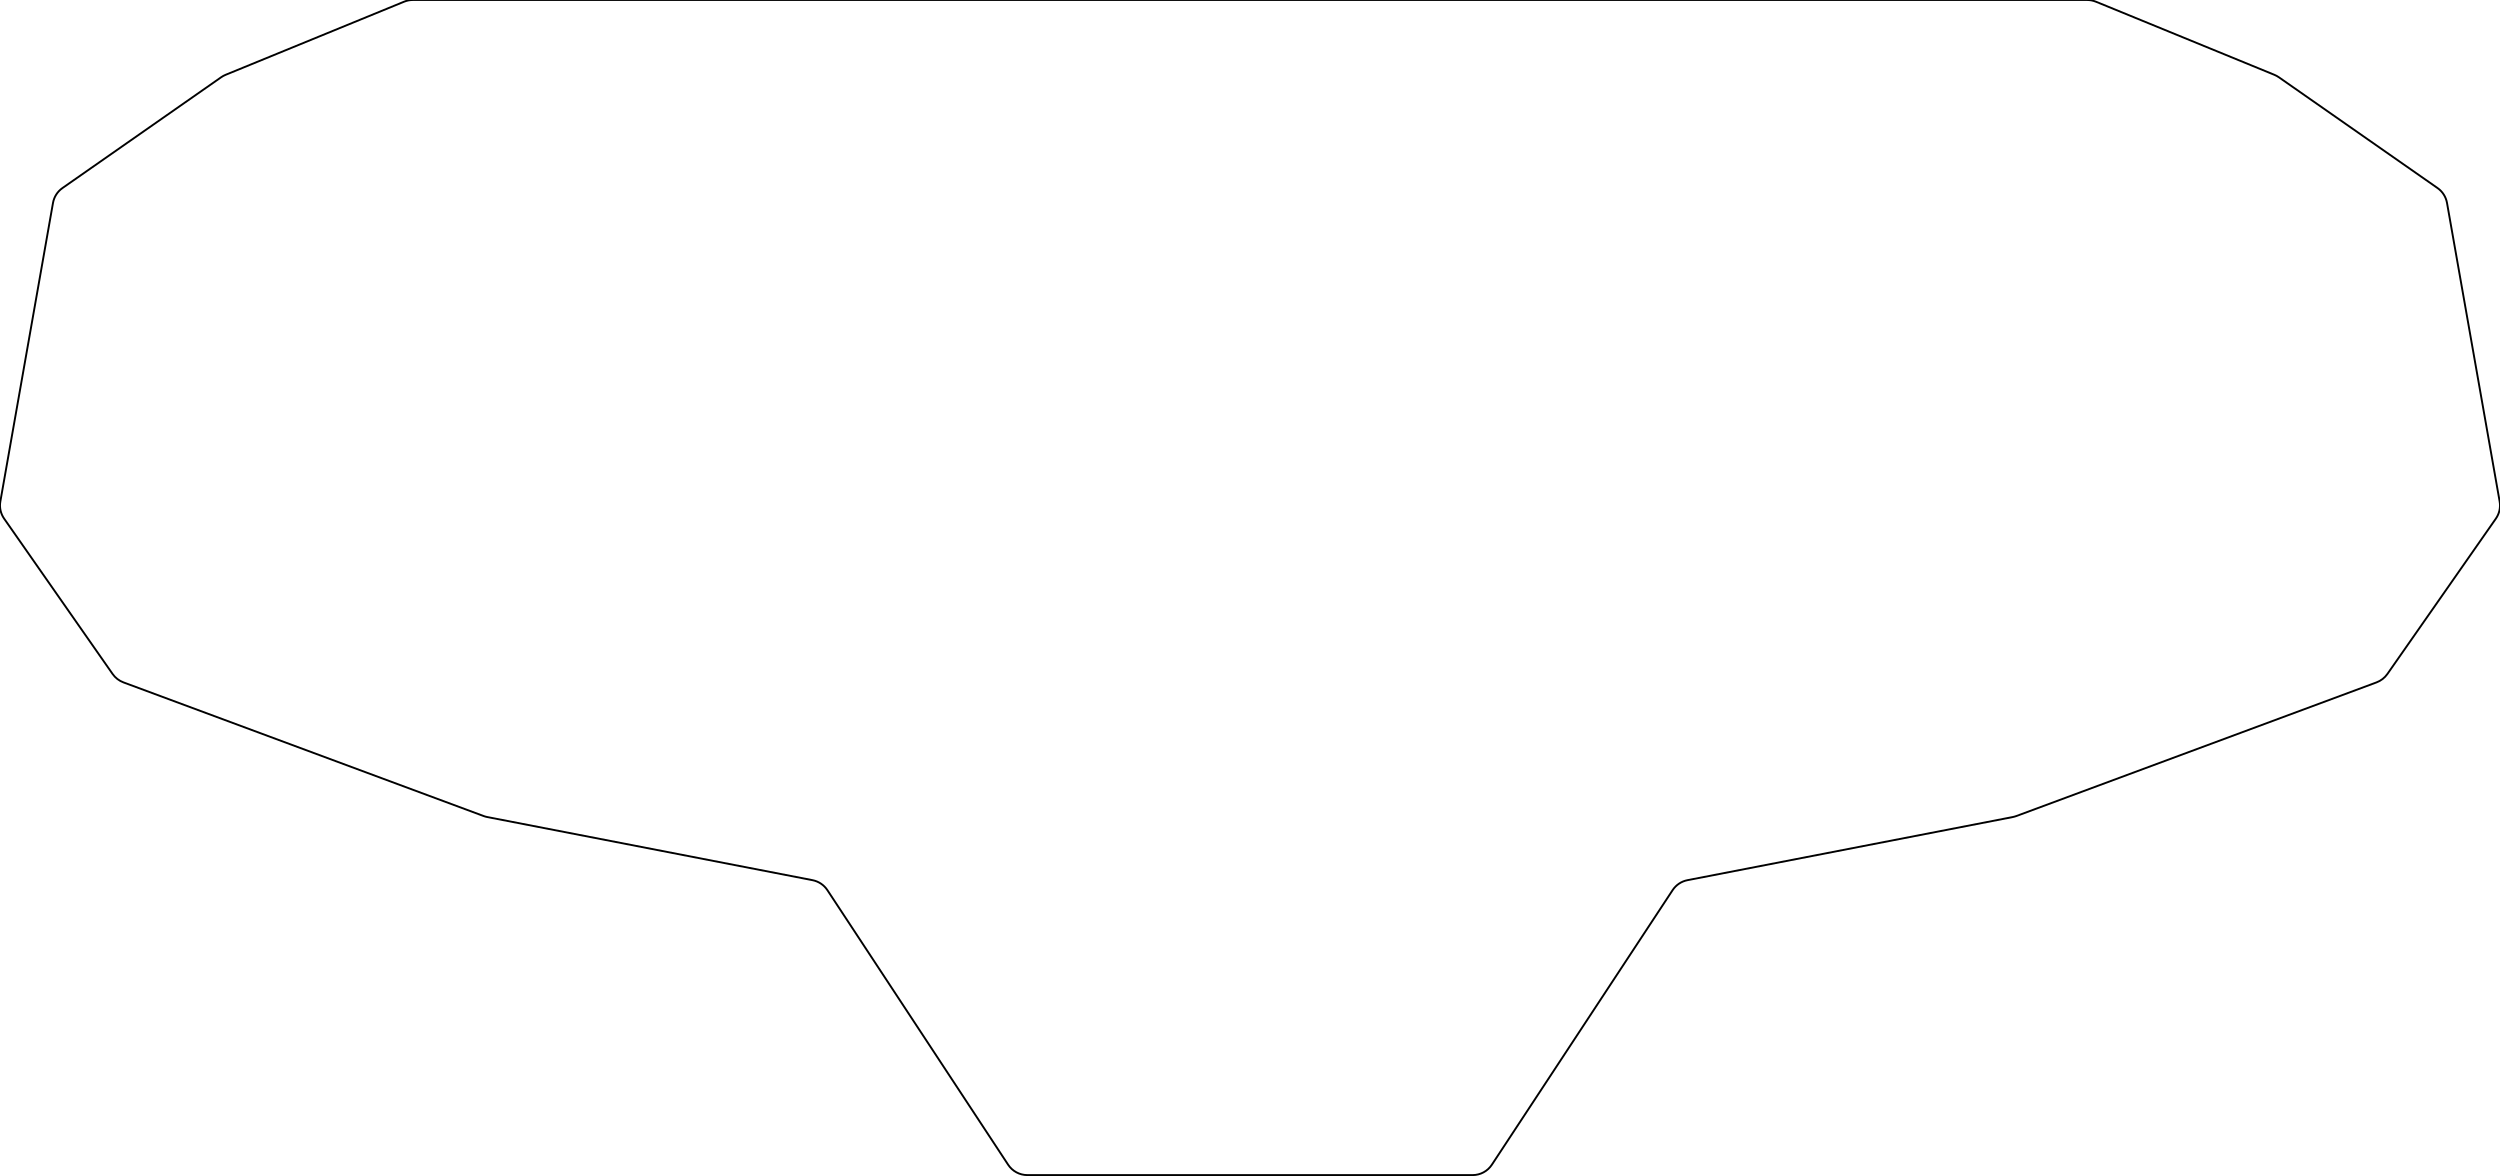
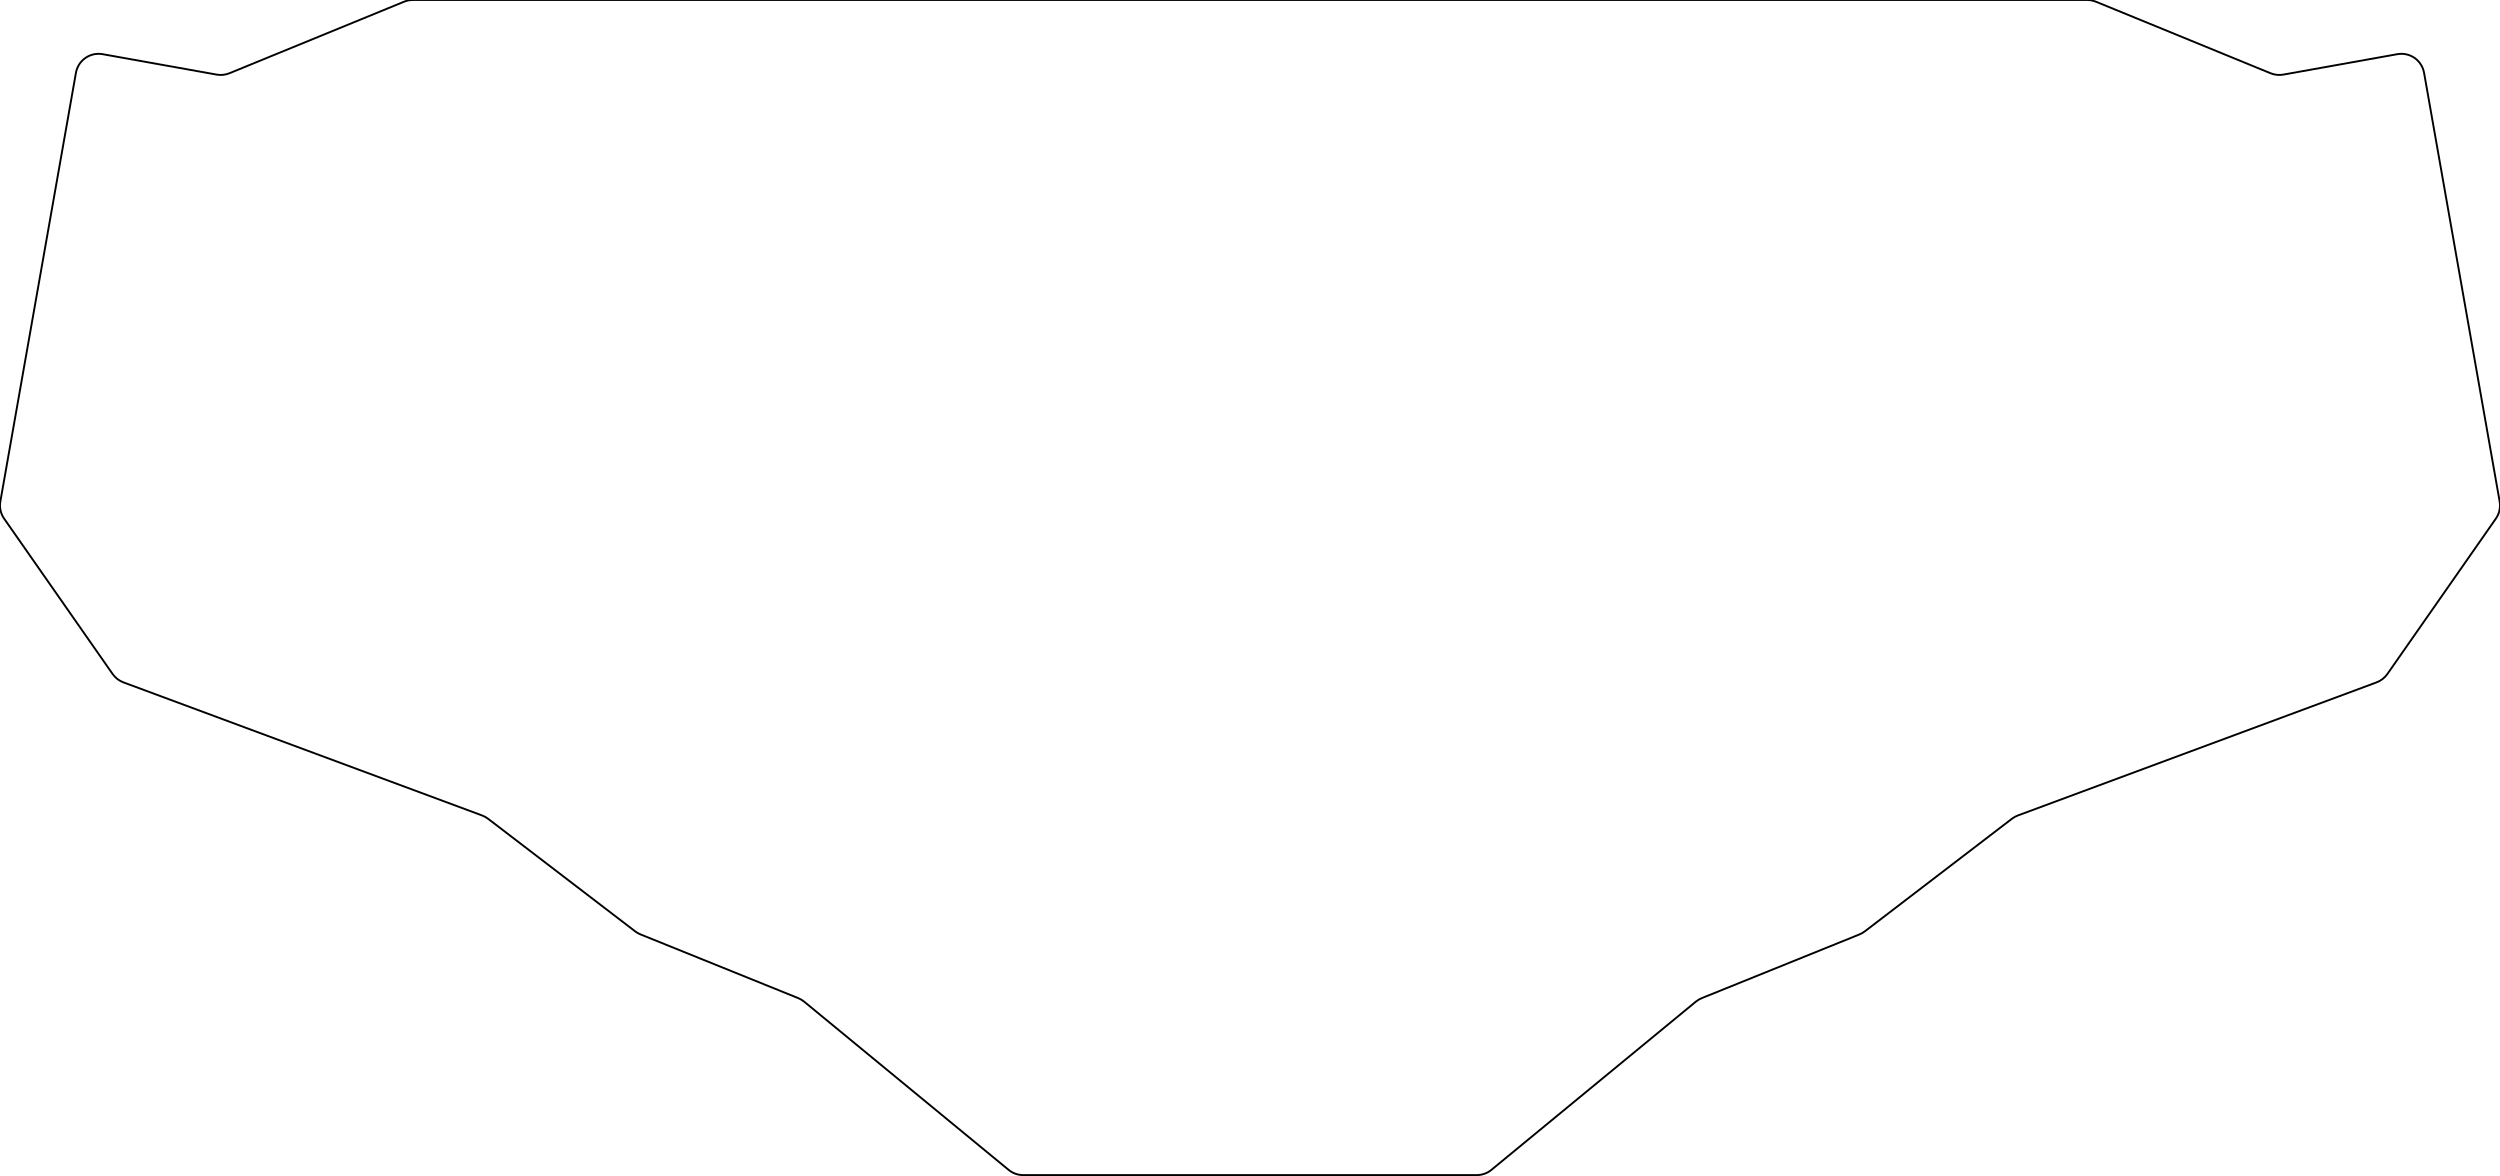
<svg xmlns="http://www.w3.org/2000/svg" width="326.236mm" height="153.343mm" viewBox="0 0 326.236 153.343">
  <g id="svgGroup" stroke-linecap="round" fill-rule="evenodd" font-size="9pt" stroke="#000" stroke-width="0.25mm" fill="none" style="stroke:#000;stroke-width:0.25mm;fill:none">
-     <path d="M 0.046 65.441 L 6.916 26.478 A 3 3 0 0 1 8.153 24.539 L 28.862 10.079 A 3 3 0 0 1 29.442 9.763 L 52.726 0.224 A 3 3 0 0 1 53.863 0 L 272.373 0 A 3 3 0 0 1 273.51 0.224 L 296.794 9.763 A 3 3 0 0 1 297.374 10.079 L 318.083 24.539 A 3 3 0 0 1 319.32 26.478 L 326.19 65.441 A 3 3 0 0 1 325.695 67.68 L 311.539 87.954 A 3 3 0 0 1 310.123 89.049 L 263.131 106.485 A 3 3 0 0 1 262.659 106.618 L 220.205 114.858 A 3 3 0 0 0 218.271 116.153 L 194.678 151.993 A 3 3 0 0 1 192.172 153.343 L 134.063 153.343 A 3 3 0 0 1 131.558 151.993 L 107.965 116.153 A 3 3 0 0 0 106.031 114.858 L 63.576 106.618 A 3 3 0 0 1 63.104 106.485 L 16.113 89.049 A 3 3 0 0 1 14.697 87.954 L 0.54 67.68 A 3 3 0 0 1 0.046 65.441 Z" vector-effect="non-scaling-stroke" />
+     <path d="M 0.046 65.441 L 9.909 9.502 A 3 3 0 0 1 13.392 7.07 L 28.275 9.735 A 3 3 0 0 0 29.941 9.558 L 52.726 0.224 A 3 3 0 0 1 53.863 0 L 272.373 0 A 3 3 0 0 1 273.51 0.224 L 296.294 9.558 A 3 3 0 0 0 297.96 9.735 L 312.843 7.07 A 3 3 0 0 1 316.327 9.502 L 326.19 65.441 A 3 3 0 0 1 325.695 67.68 L 311.539 87.954 A 3 3 0 0 1 310.123 89.049 L 263.323 106.414 A 3 3 0 0 0 262.543 106.845 L 243.348 121.537 A 3 3 0 0 1 242.648 121.937 L 222.08 130.247 A 3 3 0 0 0 221.298 130.711 L 194.62 152.66 A 3 3 0 0 1 192.714 153.343 L 133.522 153.343 A 3 3 0 0 1 131.616 152.66 L 104.938 130.711 A 3 3 0 0 0 104.156 130.247 L 83.588 121.937 A 3 3 0 0 1 82.888 121.537 L 63.692 106.845 A 3 3 0 0 0 62.913 106.414 L 16.113 89.049 A 3 3 0 0 1 14.697 87.954 L 0.54 67.68 A 3 3 0 0 1 0.046 65.441 Z" vector-effect="non-scaling-stroke" />
  </g>
</svg>
